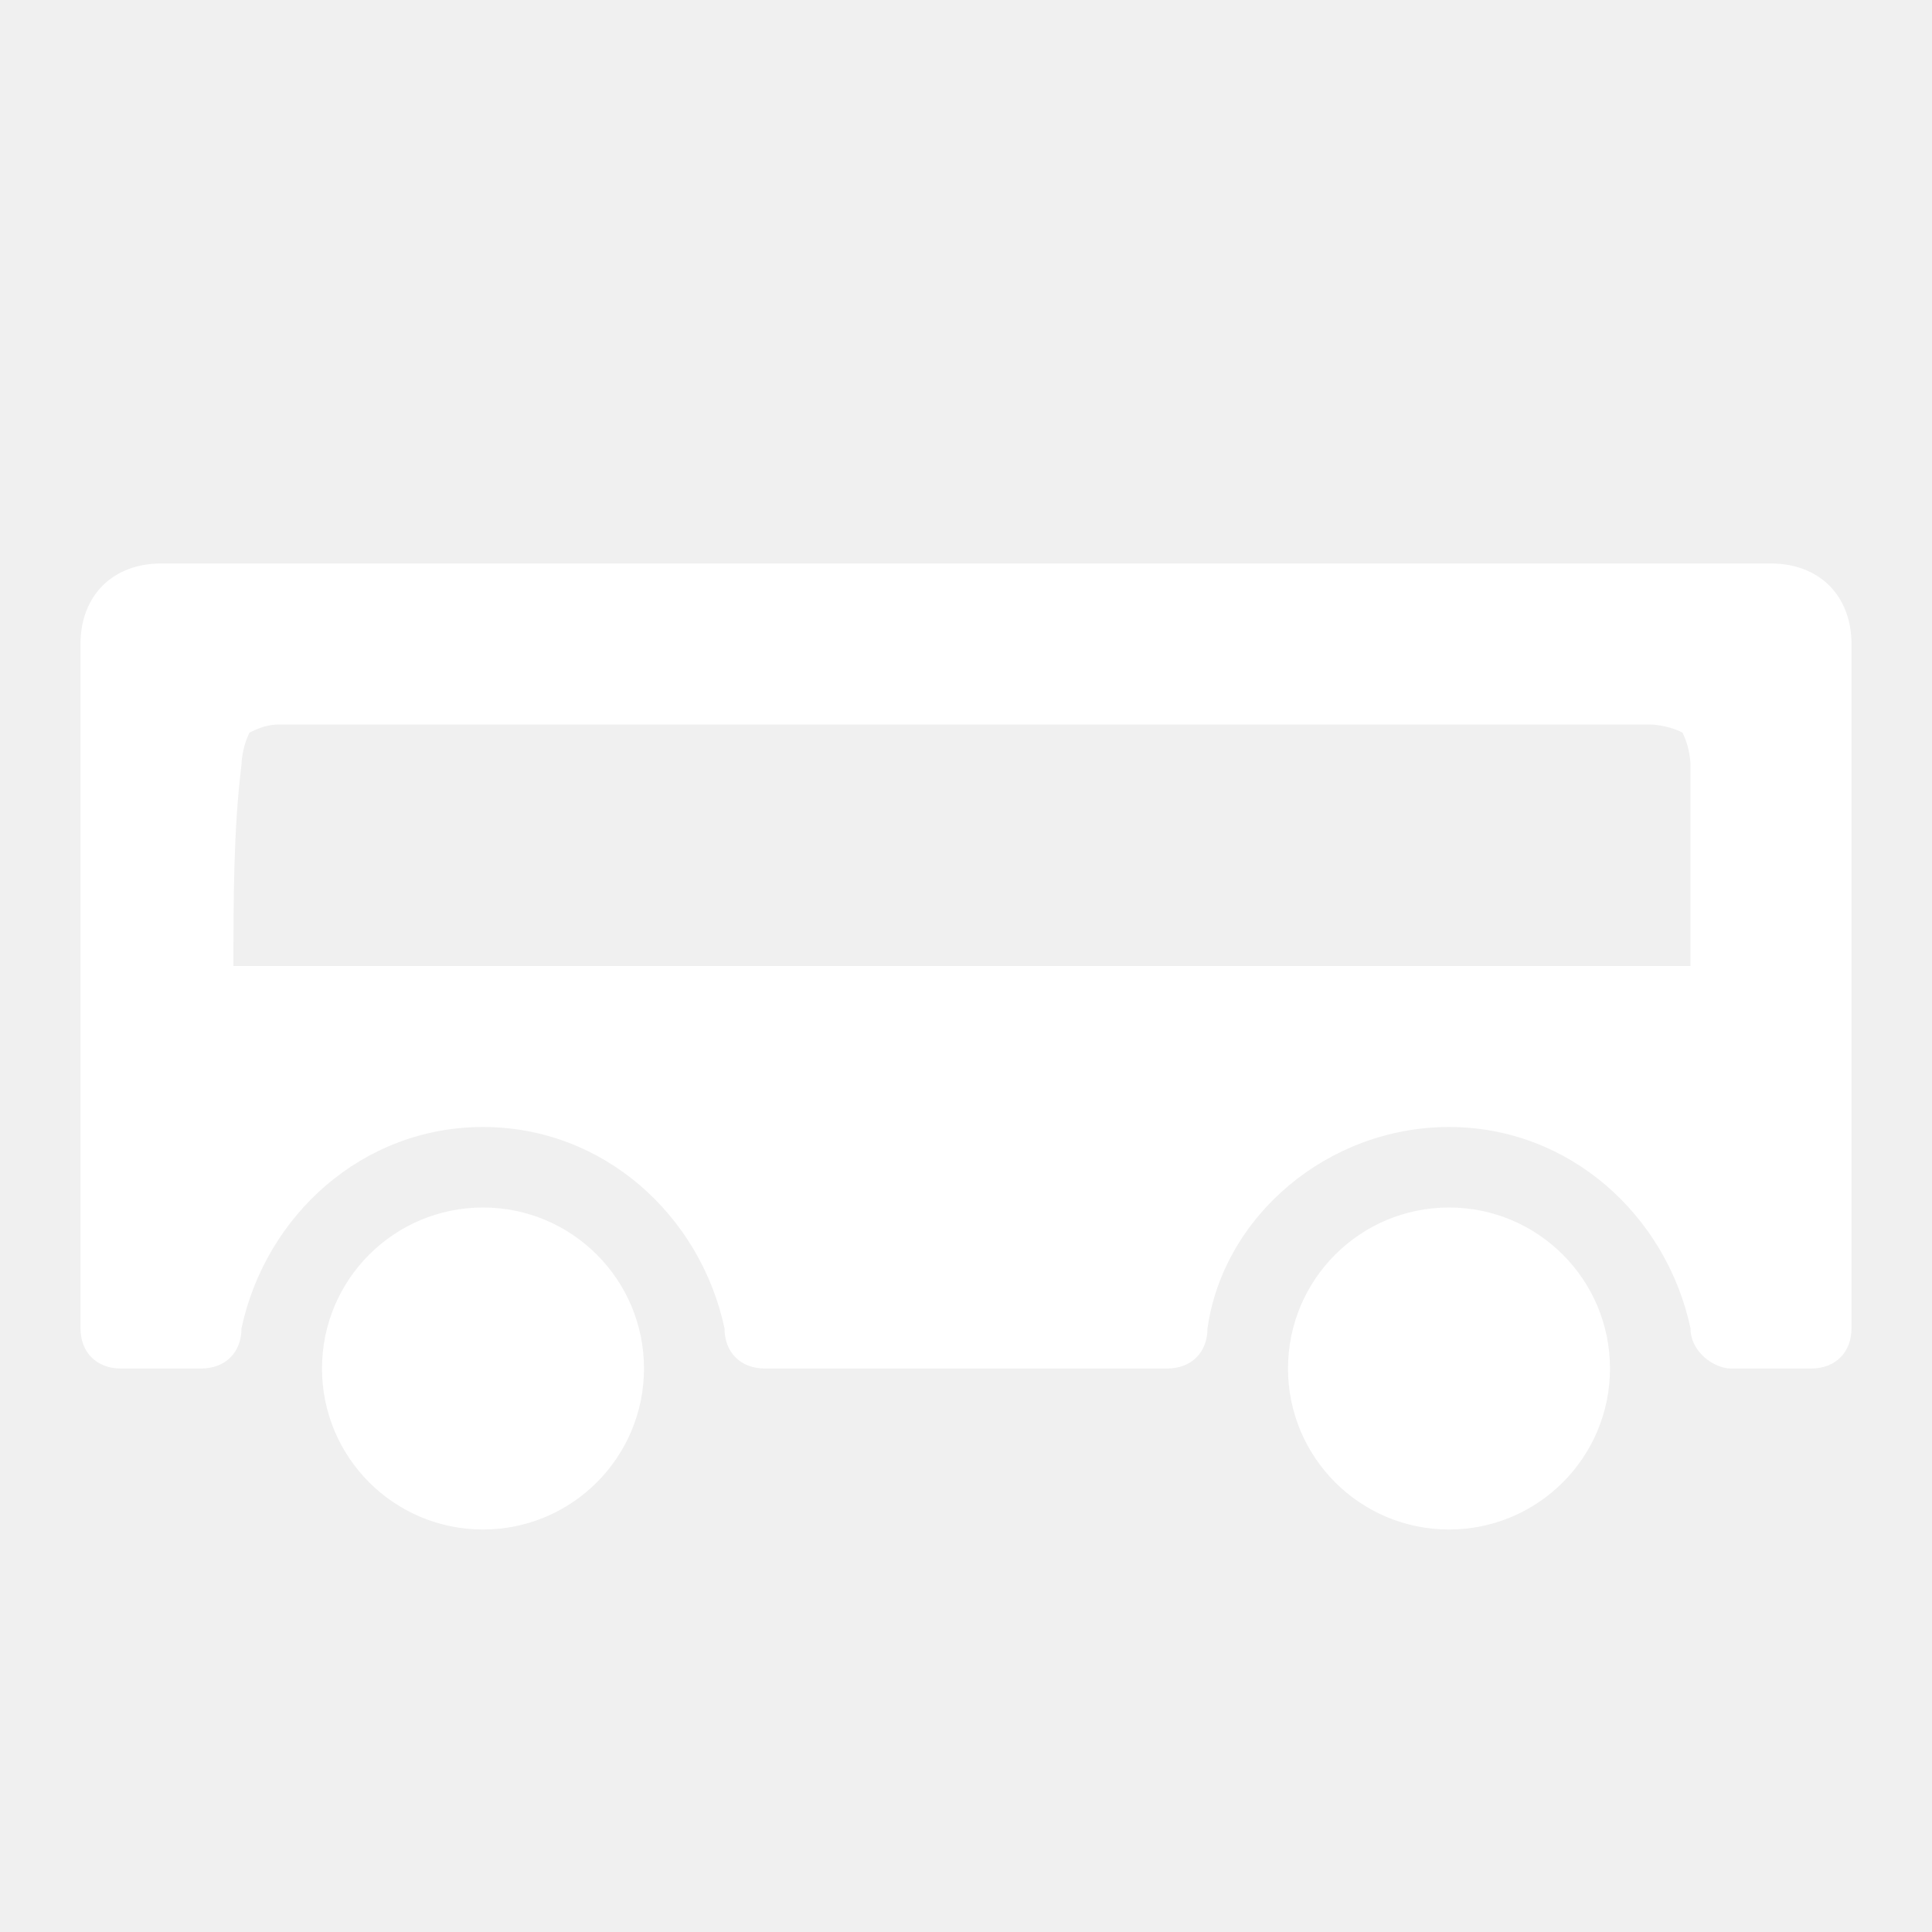
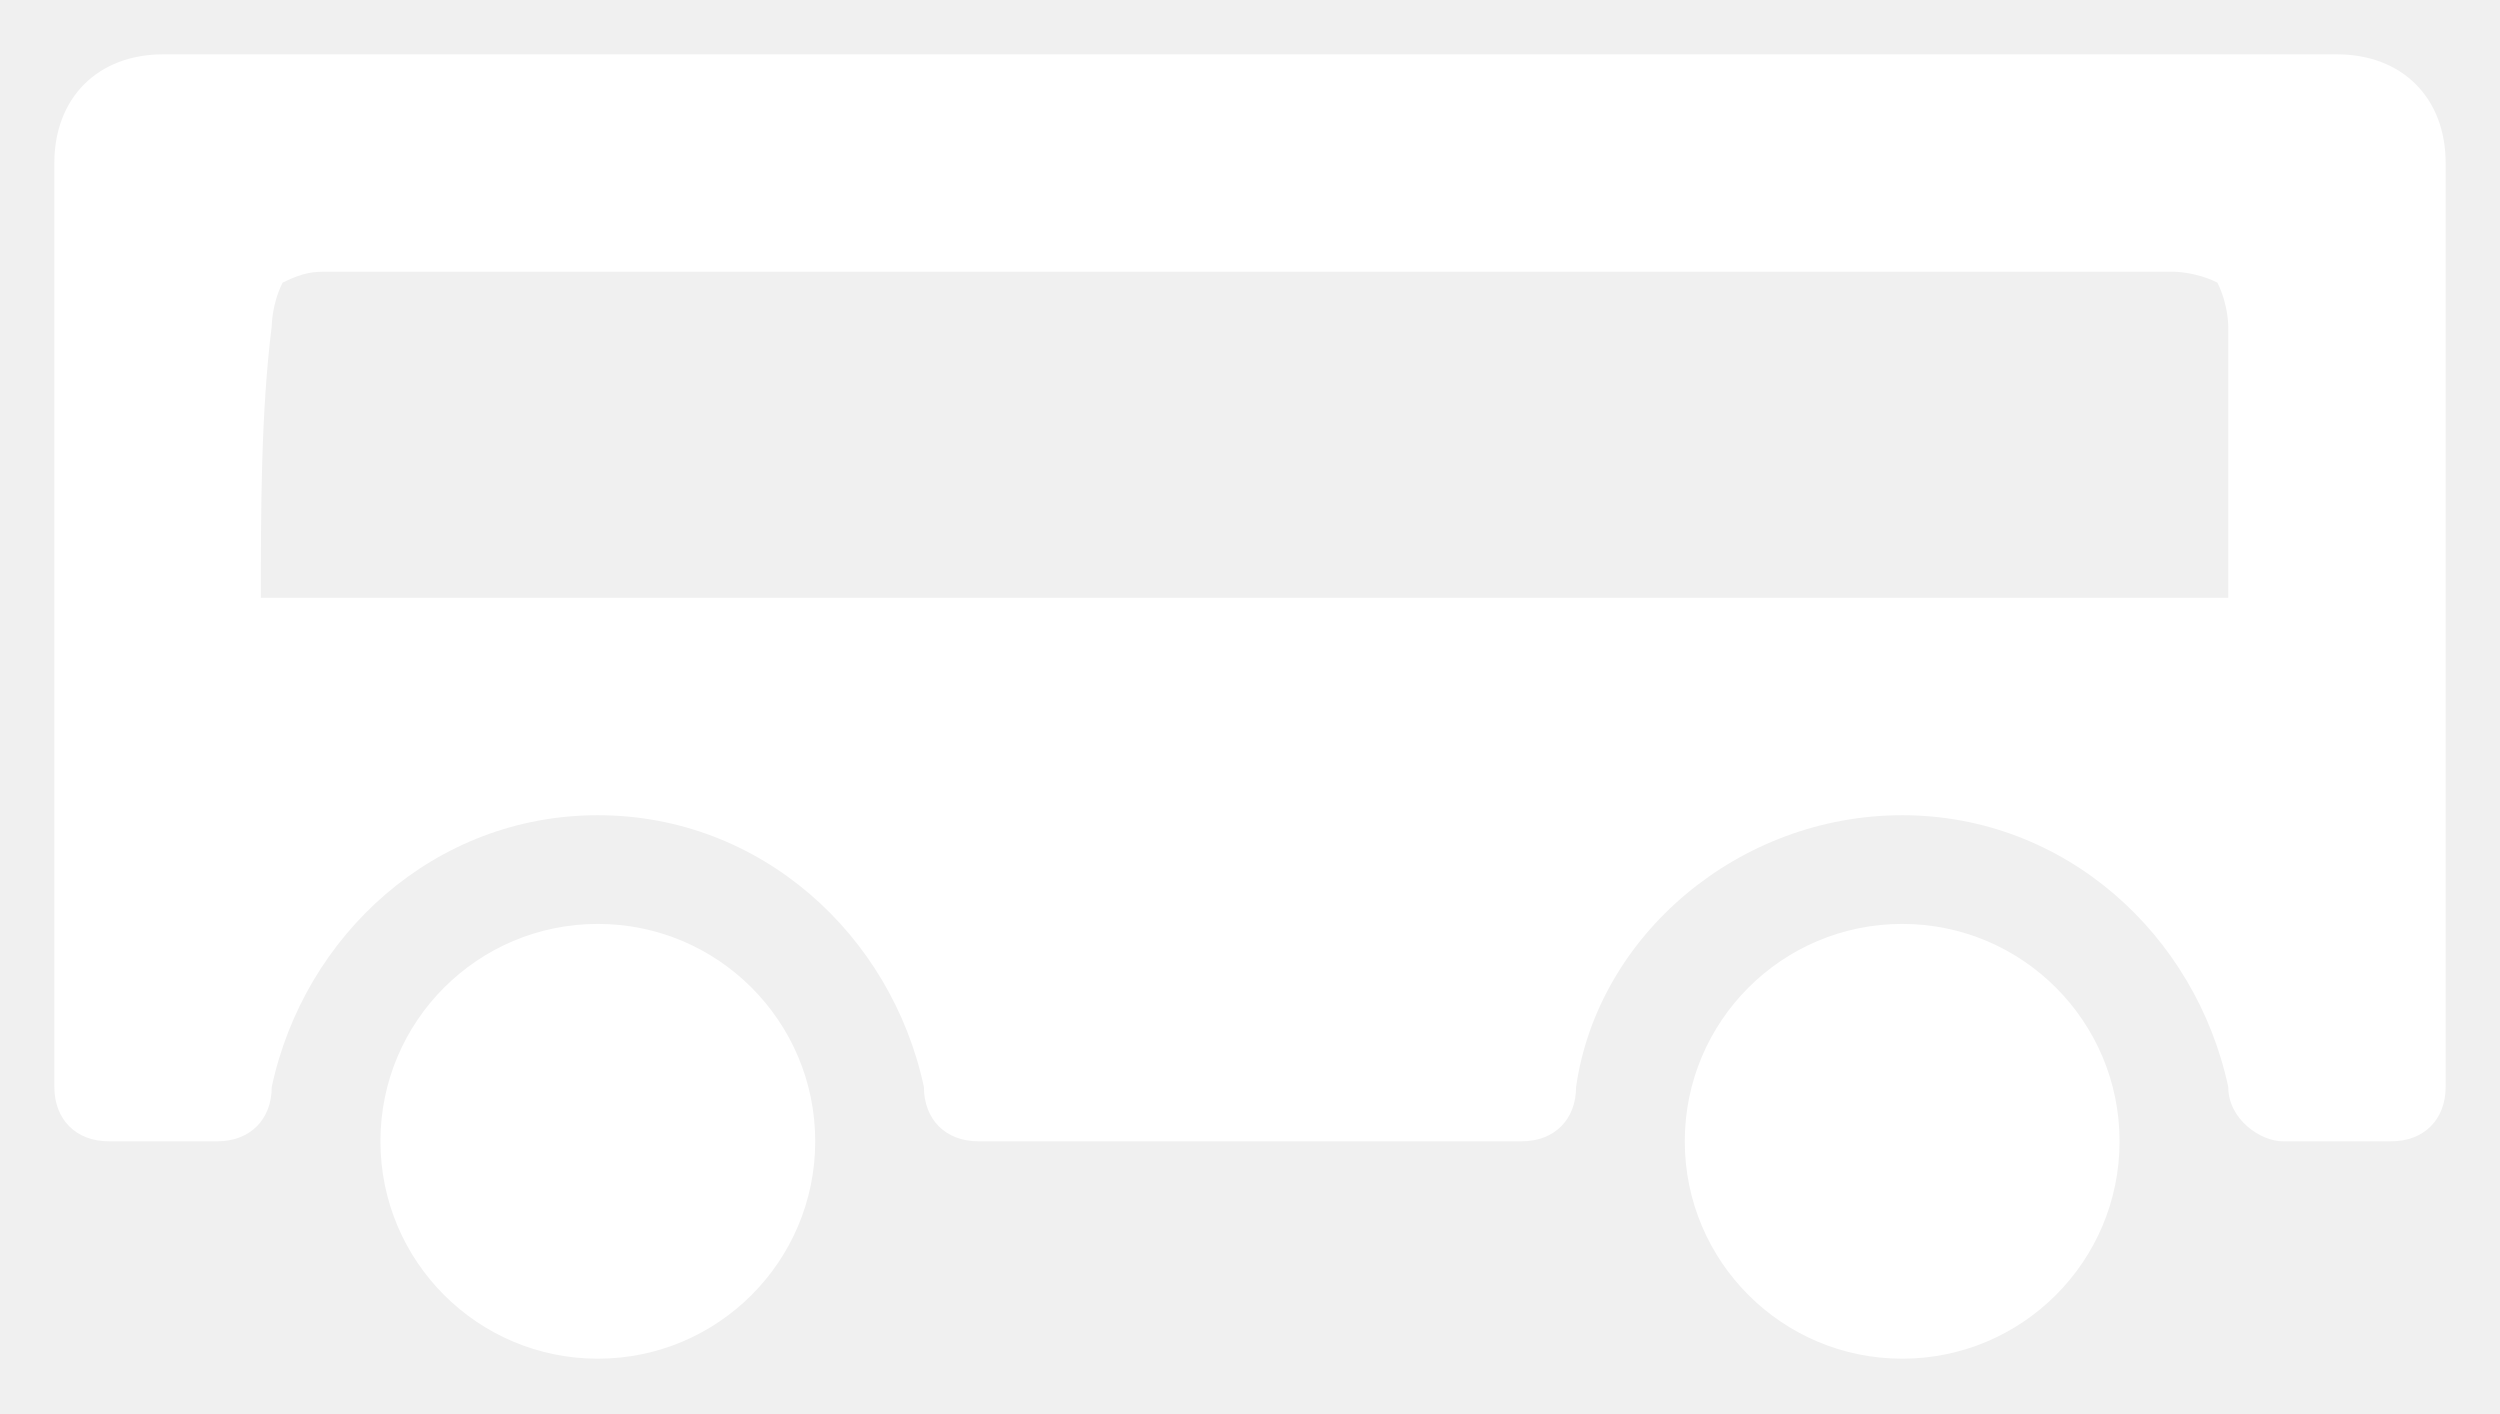
- <svg xmlns="http://www.w3.org/2000/svg" version="1.1" id="Layer_2" x="0px" y="0px" viewBox="0 0 24 24" style="enable-background:new 0 0 24 24;" xml:space="preserve">
+ <svg xmlns="http://www.w3.org/2000/svg" version="1.1" id="Layer_2" x="0px" y="0px" viewBox="0.5 6.5 23 13" xml:space="preserve">
  <style type="text/css">
	.st0{fill-rule:evenodd;clip-rule:evenodd;fill:#FFFFFF;}
</style>
  <g>
    <path class="st0" d="M22,7H2C1.4,7,1,7.4,1,8v8.5C1,16.8,1.2,17,1.5,17h1C2.8,17,3,16.8,3,16.5C3.3,15.1,4.5,14,6,14s2.7,1.1,3,2.5   C9,16.8,9.2,17,9.5,17h5c0.3,0,0.5-0.2,0.5-0.5c0.2-1.4,1.5-2.5,3-2.5s2.7,1.1,3,2.5c0,0.3,0.3,0.5,0.5,0.5h1   c0.3,0,0.5-0.2,0.5-0.5V8C23,7.4,22.6,7,22,7z M21,12c-6,0-12,0-18.1,0c0-0.8,0-1.7,0.1-2.5c0,0,0-0.2,0.1-0.4C3.3,9,3.4,9,3.5,9   c5.7,0,11.3,0,17,0c0,0,0.2,0,0.4,0.1C21,9.3,21,9.5,21,9.5C21,10.3,21,11.2,21,12z" />
    <circle class="st0" cx="18" cy="17" r="2" />
    <circle class="st0" cx="6" cy="17" r="2" />
  </g>
</svg>
